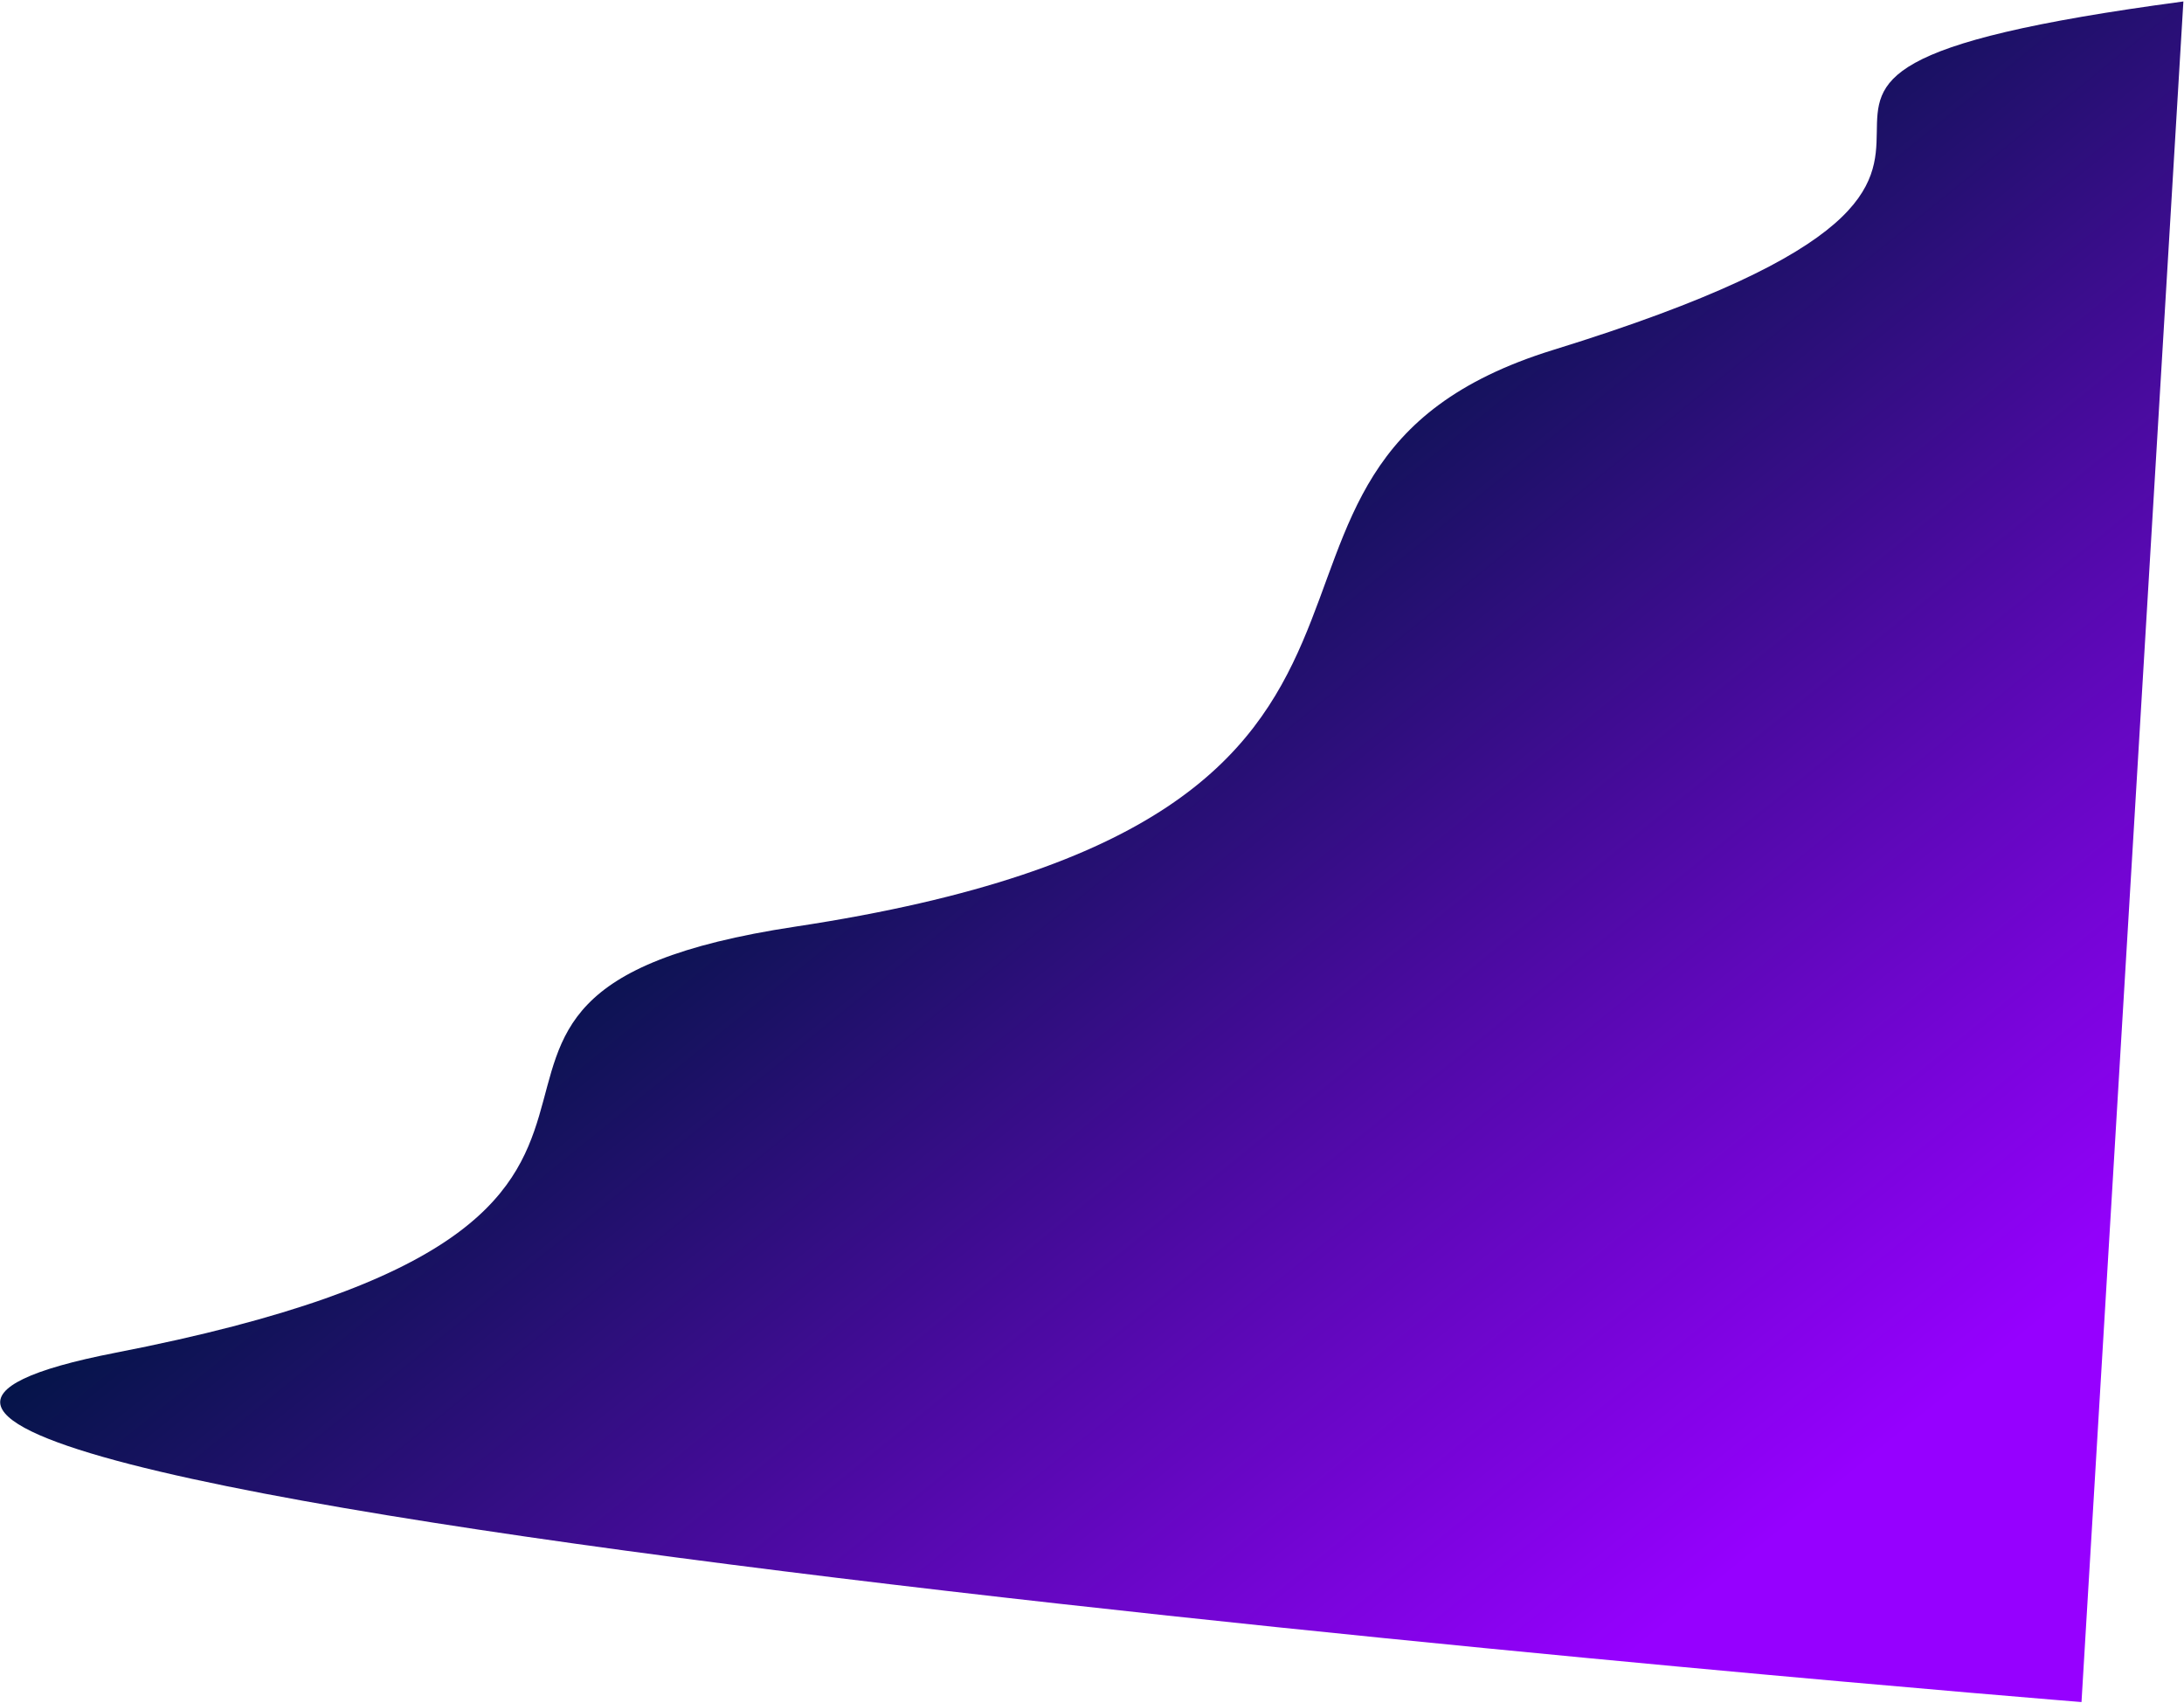
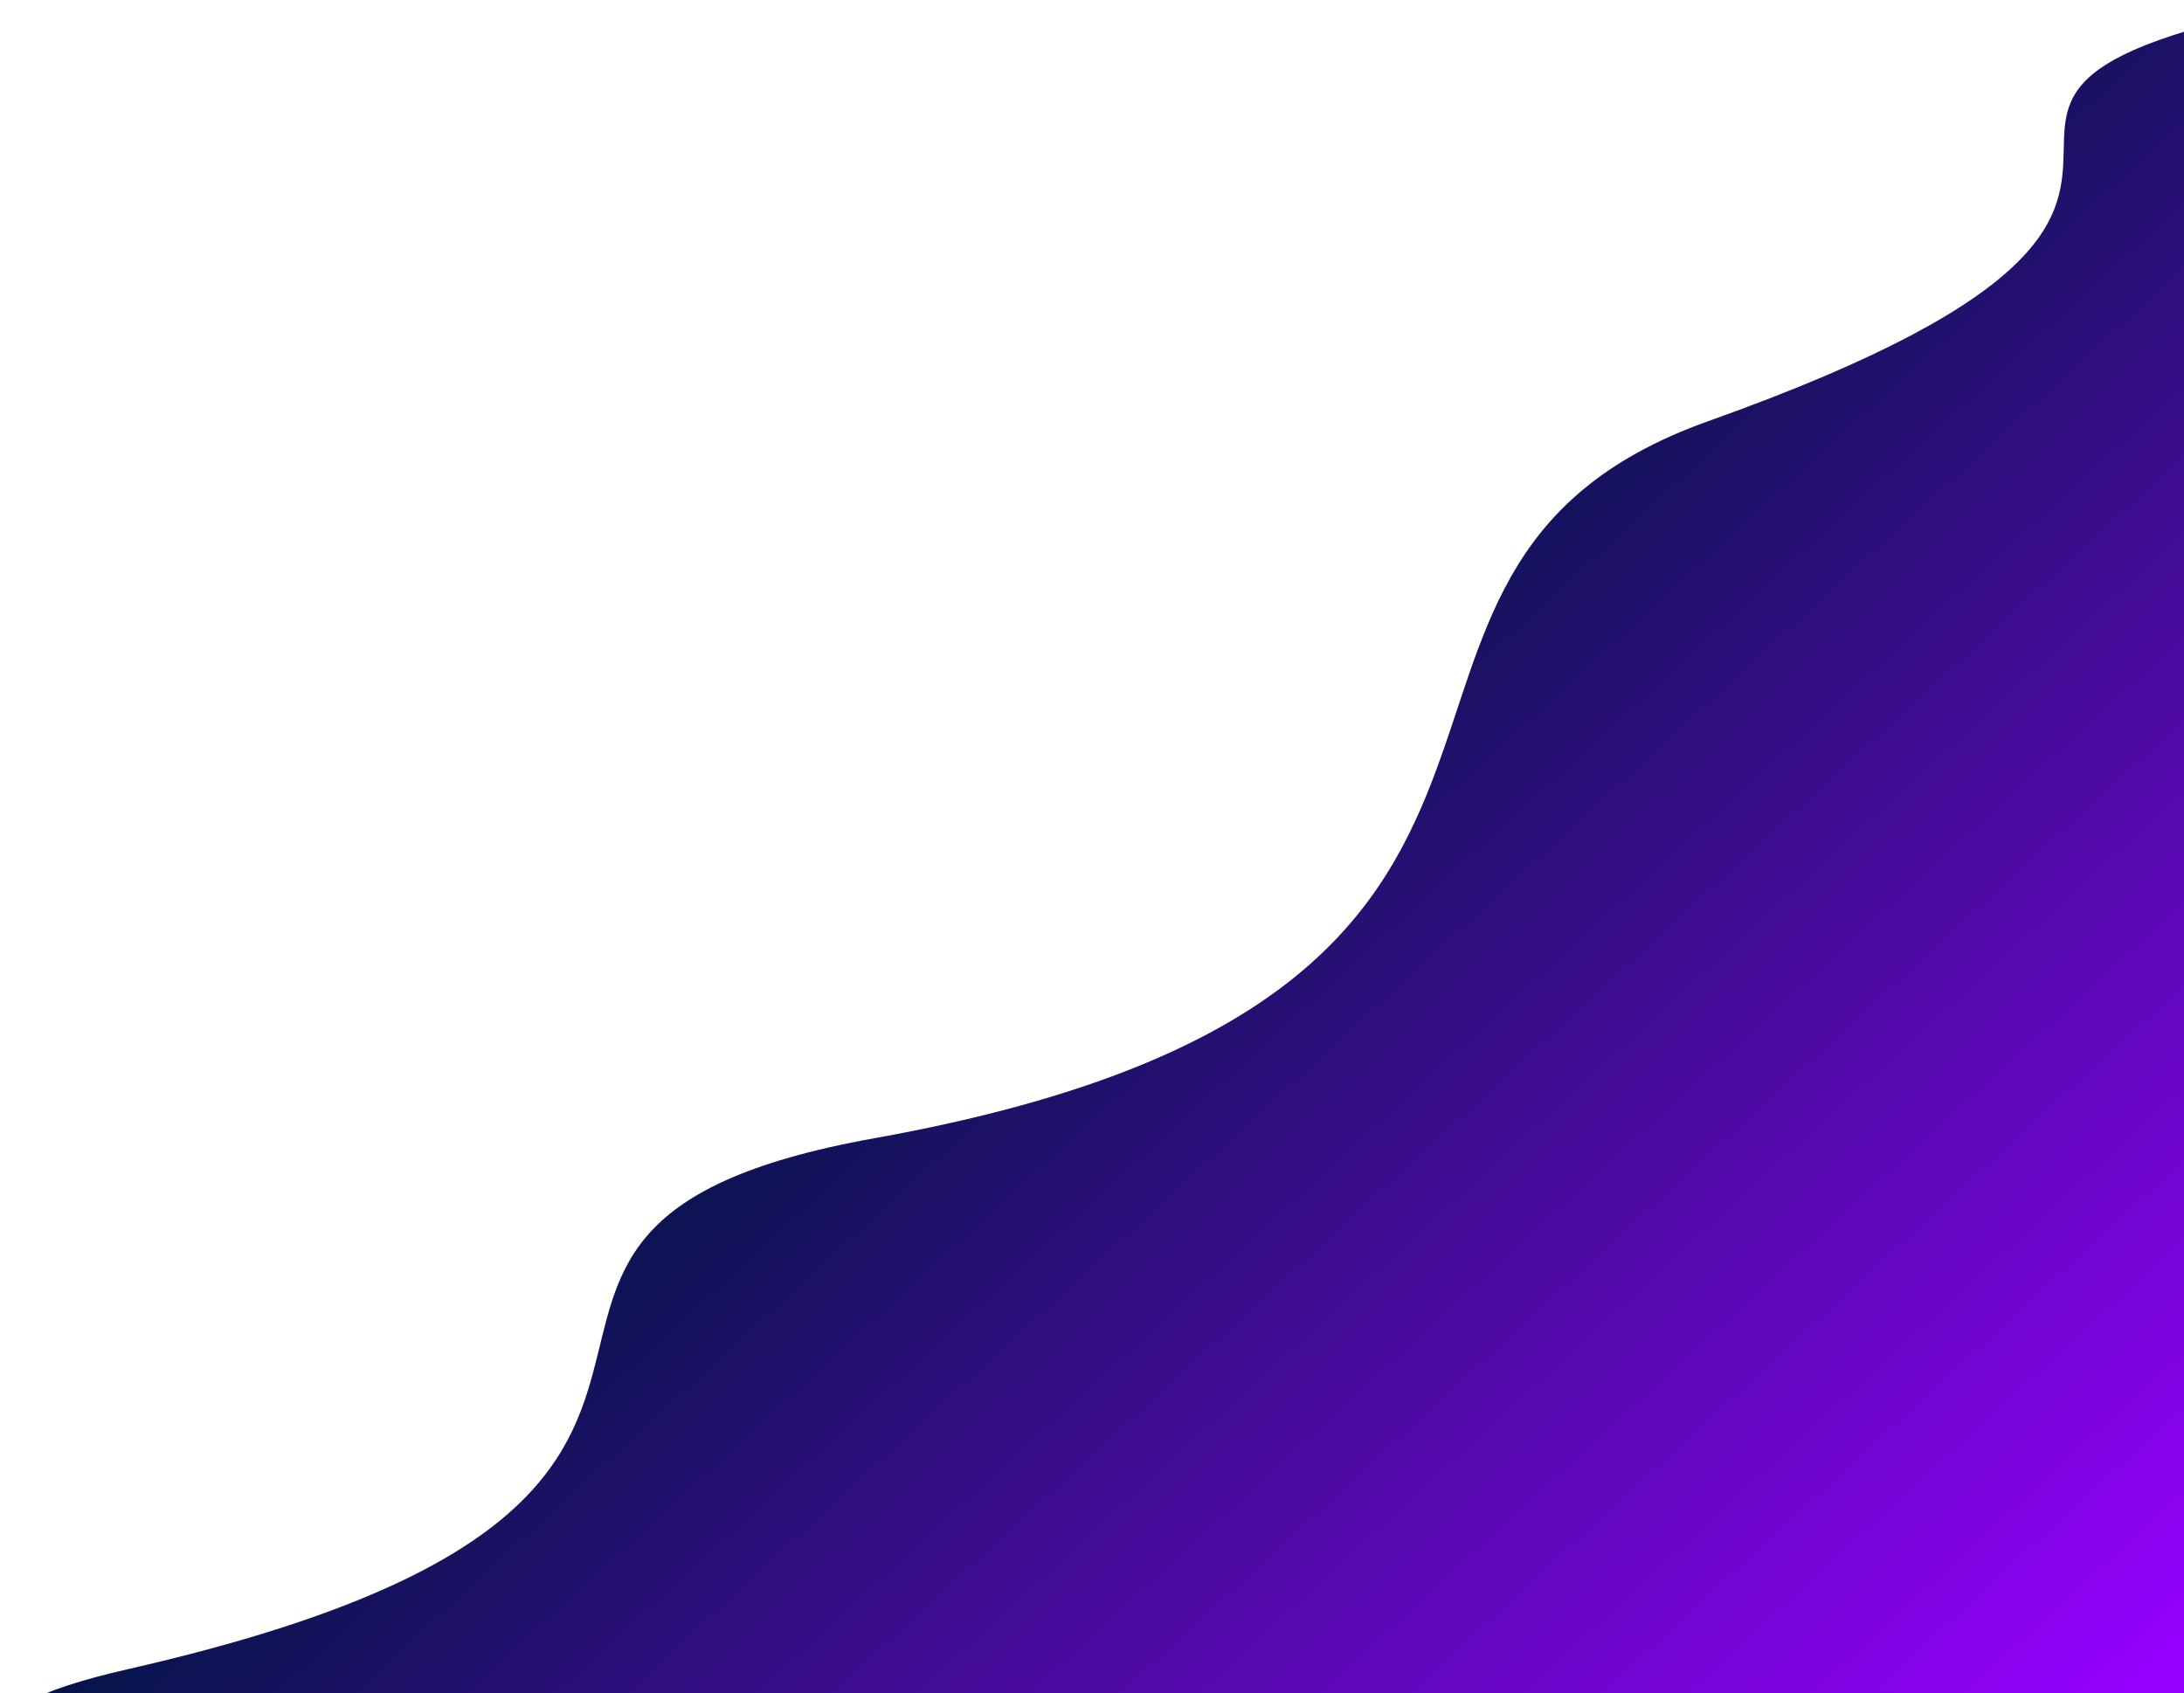
- <svg xmlns="http://www.w3.org/2000/svg" width="1238" height="965" viewBox="0 0 1238 965" fill="none">
-   <path d="M450.914 525.136C183.063 565.629 459.653 690.08 65.734 766.591C-328.186 843.103 1179.9 964.613 1179.9 964.613L1237.65 0.826C888.717 47.437 1242.2 86.574 880.466 198.309C660.311 266.314 864.807 462.564 450.914 525.136Z" fill="url(#paint0_linear_21_410)" />
+ <svg xmlns="http://www.w3.org/2000/svg" width="1321" height="1024" viewBox="0 0 1321 1024" fill="none">
+   <path d="M529.077 688.436C216.505 744.491 537.474 904.856 77.6 1009.56C-382.274 1114.26 1373.82 1257.42 1373.82 1257.42L1451.57 -8.327C1044.44 56.638 1455.93 104.181 1033.19 254.771C775.898 346.423 1012.08 601.816 529.077 688.436Z" fill="url(#paint0_linear_21_410)" />
  <defs>
-     <linearGradient id="paint0_linear_21_410" x1="1085.55" y1="807.293" x2="355.808" y2="-93.123" gradientUnits="userSpaceOnUse">
+     <linearGradient id="paint0_linear_21_410" x1="1265.57" y1="1051.93" x2="297.637" y2="-5.566" gradientUnits="userSpaceOnUse">
      <stop stop-color="#9600FF" />
      <stop offset="0.62" stop-color="#001543" />
    </linearGradient>
  </defs>
</svg>
